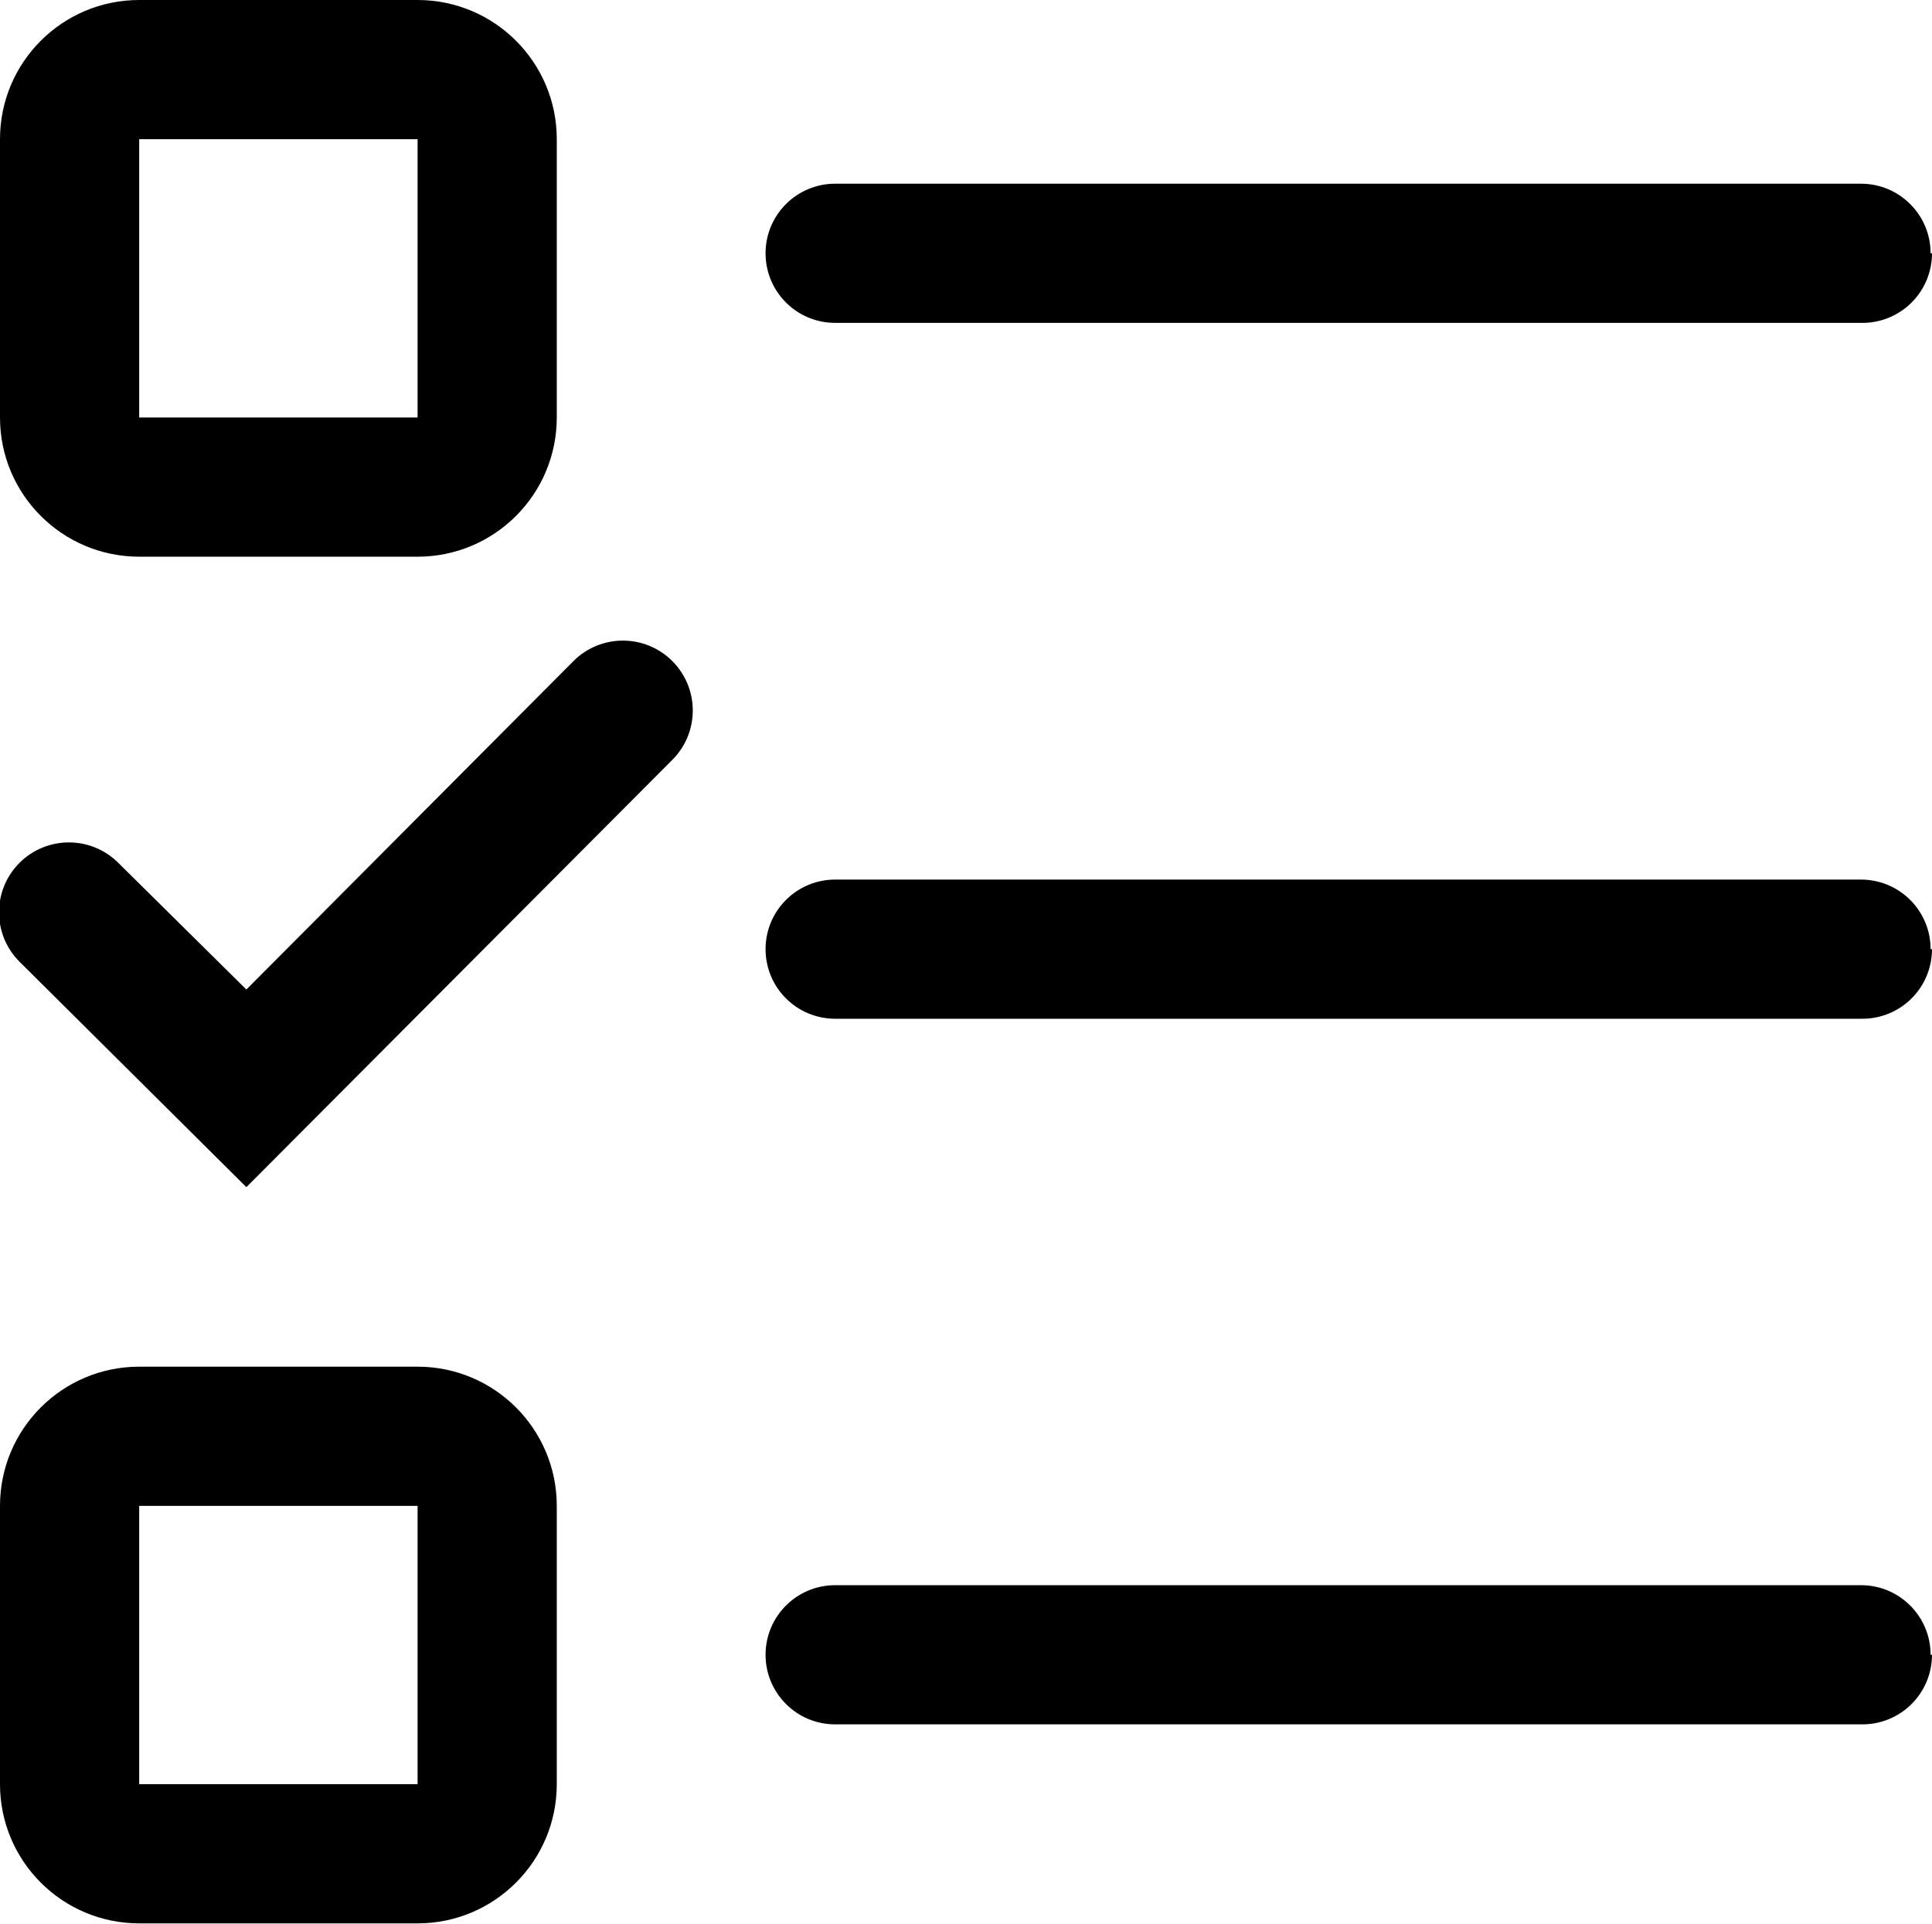
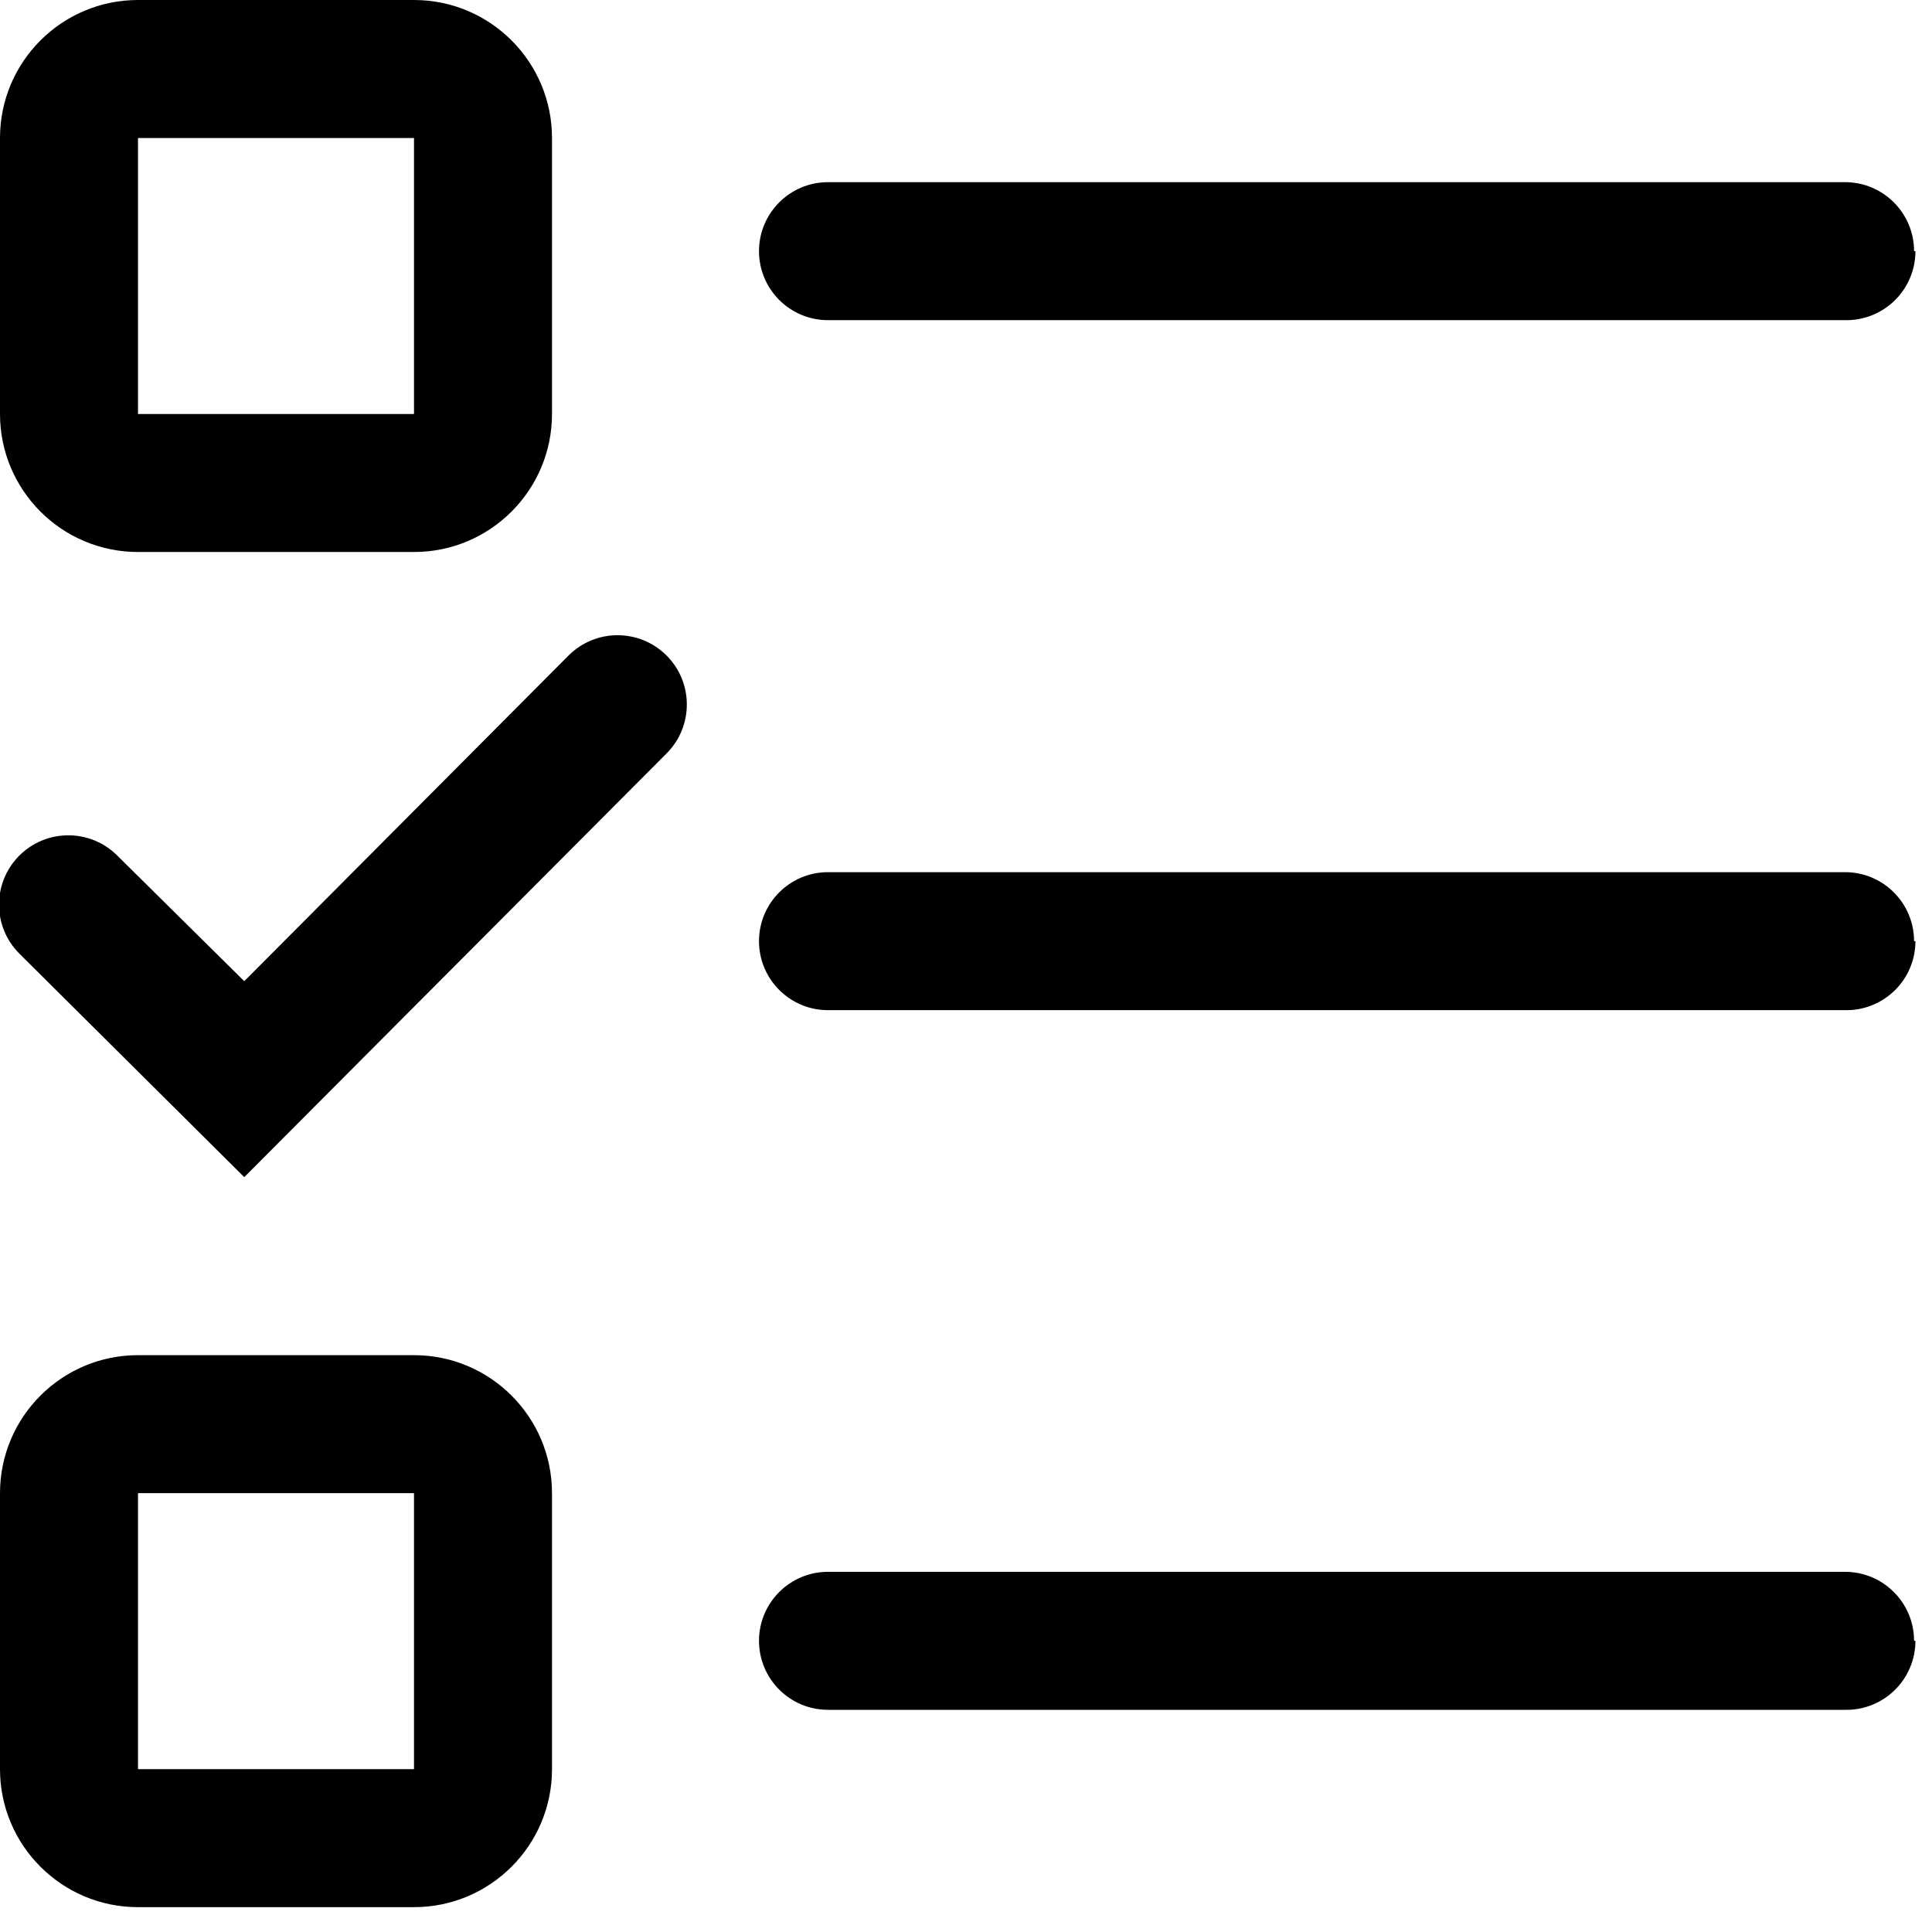
- <svg xmlns="http://www.w3.org/2000/svg" viewBox="0 0 13.88 13.82">
-   <g id="Layer_2" data-name="Layer 2">
-     <g id="Icons">
-       <path d="M3,1V3H1V1H3M3,0H1A1,1,0,0,0,0,1V3A1,1,0,0,0,1,4H3A1,1,0,0,0,4,3V1A1,1,0,0,0,3,0ZM3,10.82v2H1v-2H3m0-1H1a1,1,0,0,0-1,1v2a1,1,0,0,0,1,1H3a1,1,0,0,0,1-1v-2a1,1,0,0,0-1-1Zm10.87-8a.5.5,0,0,0-.5-.5H6a.5.5,0,0,0,0,1h7.37A.5.5,0,0,0,13.88,1.82Zm0,5a.5.5,0,0,0-.5-.5H6a.5.5,0,0,0,0,1h7.37A.5.5,0,0,0,13.88,6.82Zm0,5.07a.5.5,0,0,0-.5-.5H6a.5.5,0,0,0,0,1h7.37A.5.5,0,0,0,13.88,11.89ZM4.83,5.46a.5.5,0,0,0-.71-.71L1.77,7.11.85,6.2a.5.5,0,0,0-.71.71L1.77,8.53Z" />
+ <svg xmlns="http://www.w3.org/2000/svg" width="14px" height="14px" viewBox="0 0 14 14" version="1.1">
+   <defs />
+   <g id="Page-1" stroke="none" stroke-width="1" fill="none" fill-rule="evenodd">
+     <g id="121-stage-quiz" transform="translate(-1, 0)" fill="#000000">
+       <g id="Layer_2">
+         <g id="Icons">
+           <path d="M4,1 L4,3 L2,3 L2,1 L4,1 L4,1 Z M4,0 L2,0 C1.448,-3.38176876e-17 1,0.448 1,1 L1,3 C1,3.552 1.448,4 2,4 L4,4 C4.552,4 5,3.552 5,3 L5,1 C5,0.448 4.552,3.38176876e-17 4,0 L4,0 Z M4,10.82 L4,12.82 L2,12.82 L2,10.82 L4,10.82 L4,10.82 Z M4,9.82 L2,9.82 C1.448,9.82 1,10.268 1,10.82 L1,12.82 C1,13.372 1.448,13.82 2,13.82 L4,13.82 C4.552,13.82 5,13.372 5,12.82 L5,10.82 C5,10.268 4.552,9.82 4,9.82 L4,9.82 Z M14.87,1.82 C14.87,1.544 14.646,1.32 14.37,1.32 L7,1.32 C6.724,1.32 6.5,1.544 6.5,1.82 C6.5,2.096 6.724,2.32 7,2.32 L14.37,2.32 C14.504,2.323 14.634,2.271 14.73,2.177 C14.826,2.083 14.88,1.954 14.88,1.82 L14.87,1.82 Z M14.87,6.82 C14.87,6.544 14.646,6.32 14.37,6.32 L7,6.32 C6.724,6.32 6.5,6.544 6.5,6.82 C6.5,7.096 6.724,7.32 7,7.32 L14.37,7.32 C14.504,7.323 14.634,7.271 14.73,7.177 C14.826,7.083 14.88,6.954 14.88,6.82 L14.87,6.82 Z M14.87,11.89 C14.87,11.614 14.646,11.39 14.37,11.39 L7,11.39 C6.724,11.39 6.5,11.614 6.5,11.89 C6.5,12.166 6.724,12.39 7,12.39 L14.37,12.39 C14.504,12.393 14.634,12.341 14.73,12.247 C14.826,12.153 14.88,12.024 14.88,11.89 L14.87,11.89 Z M5.83,5.46 C6.026,5.264 6.026,4.946 5.83,4.75 C5.634,4.554 5.316,4.554 5.12,4.75 L2.77,7.11 L1.85,6.2 C1.654,6.004 1.336,6.004 1.14,6.2 C0.944,6.396 0.944,6.714 1.14,6.91 L2.77,8.53 L5.83,5.46 Z" id="Shape" />
+         </g>
+       </g>
    </g>
  </g>
</svg>
